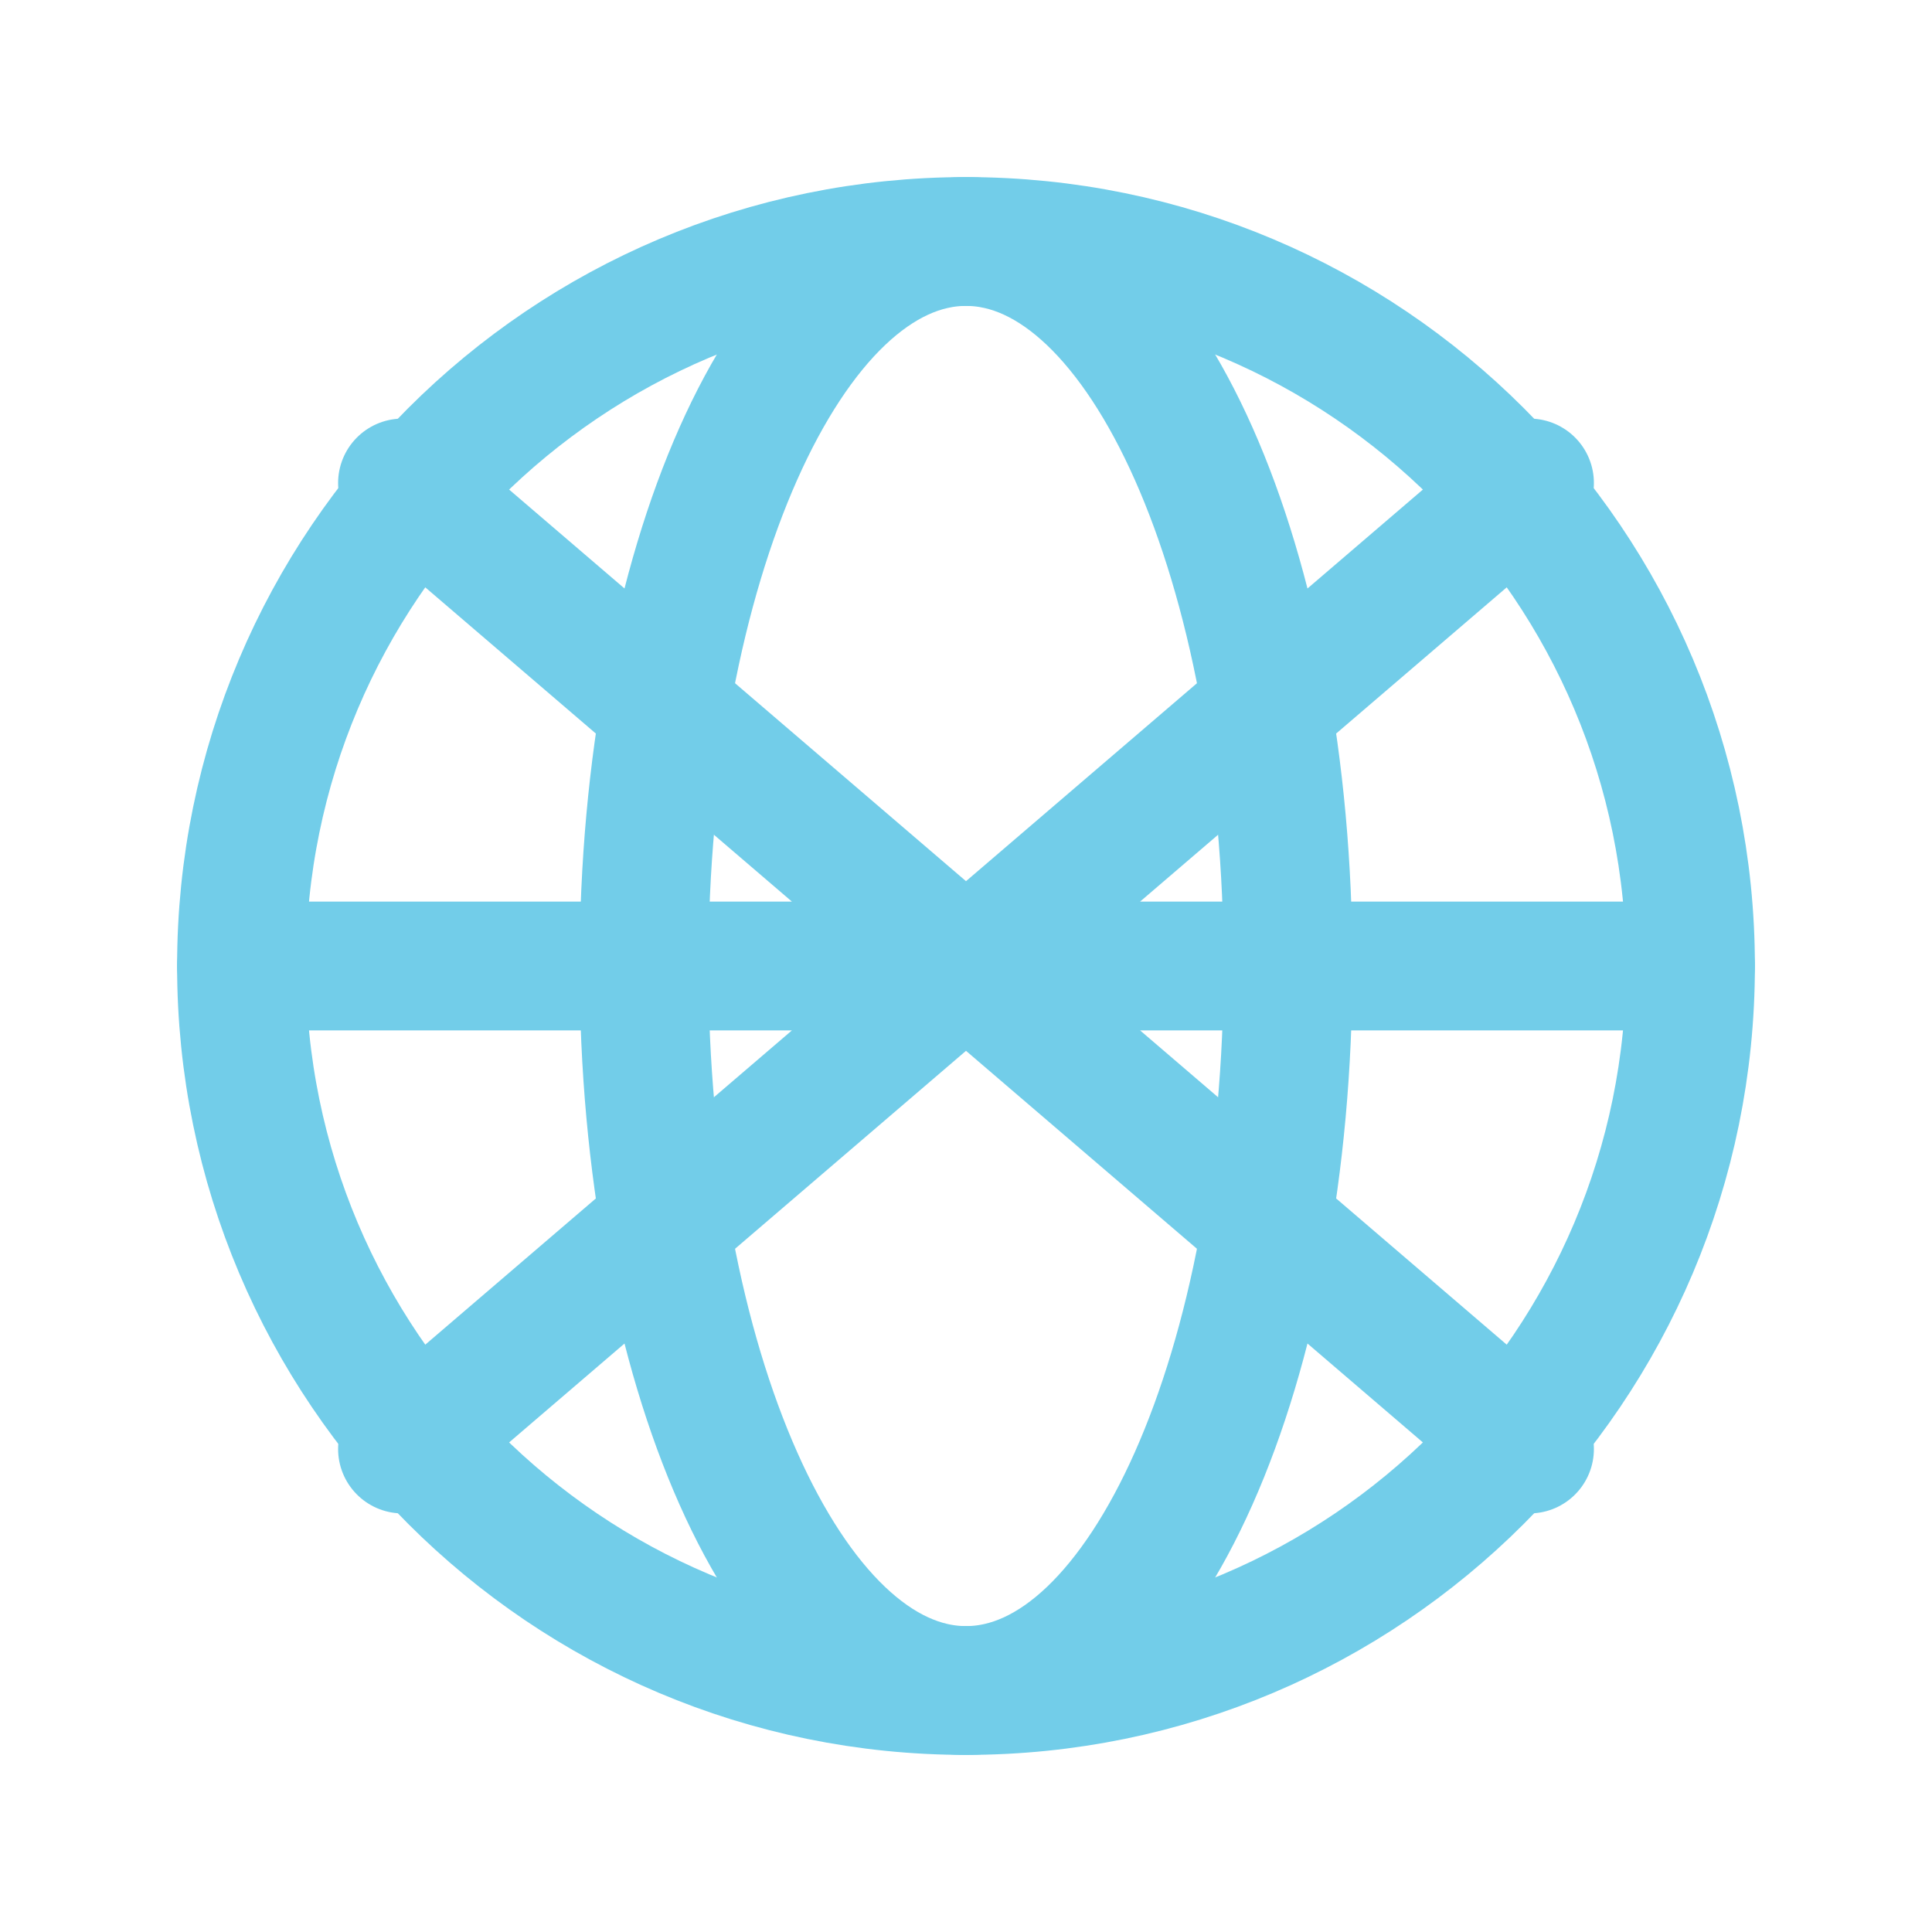
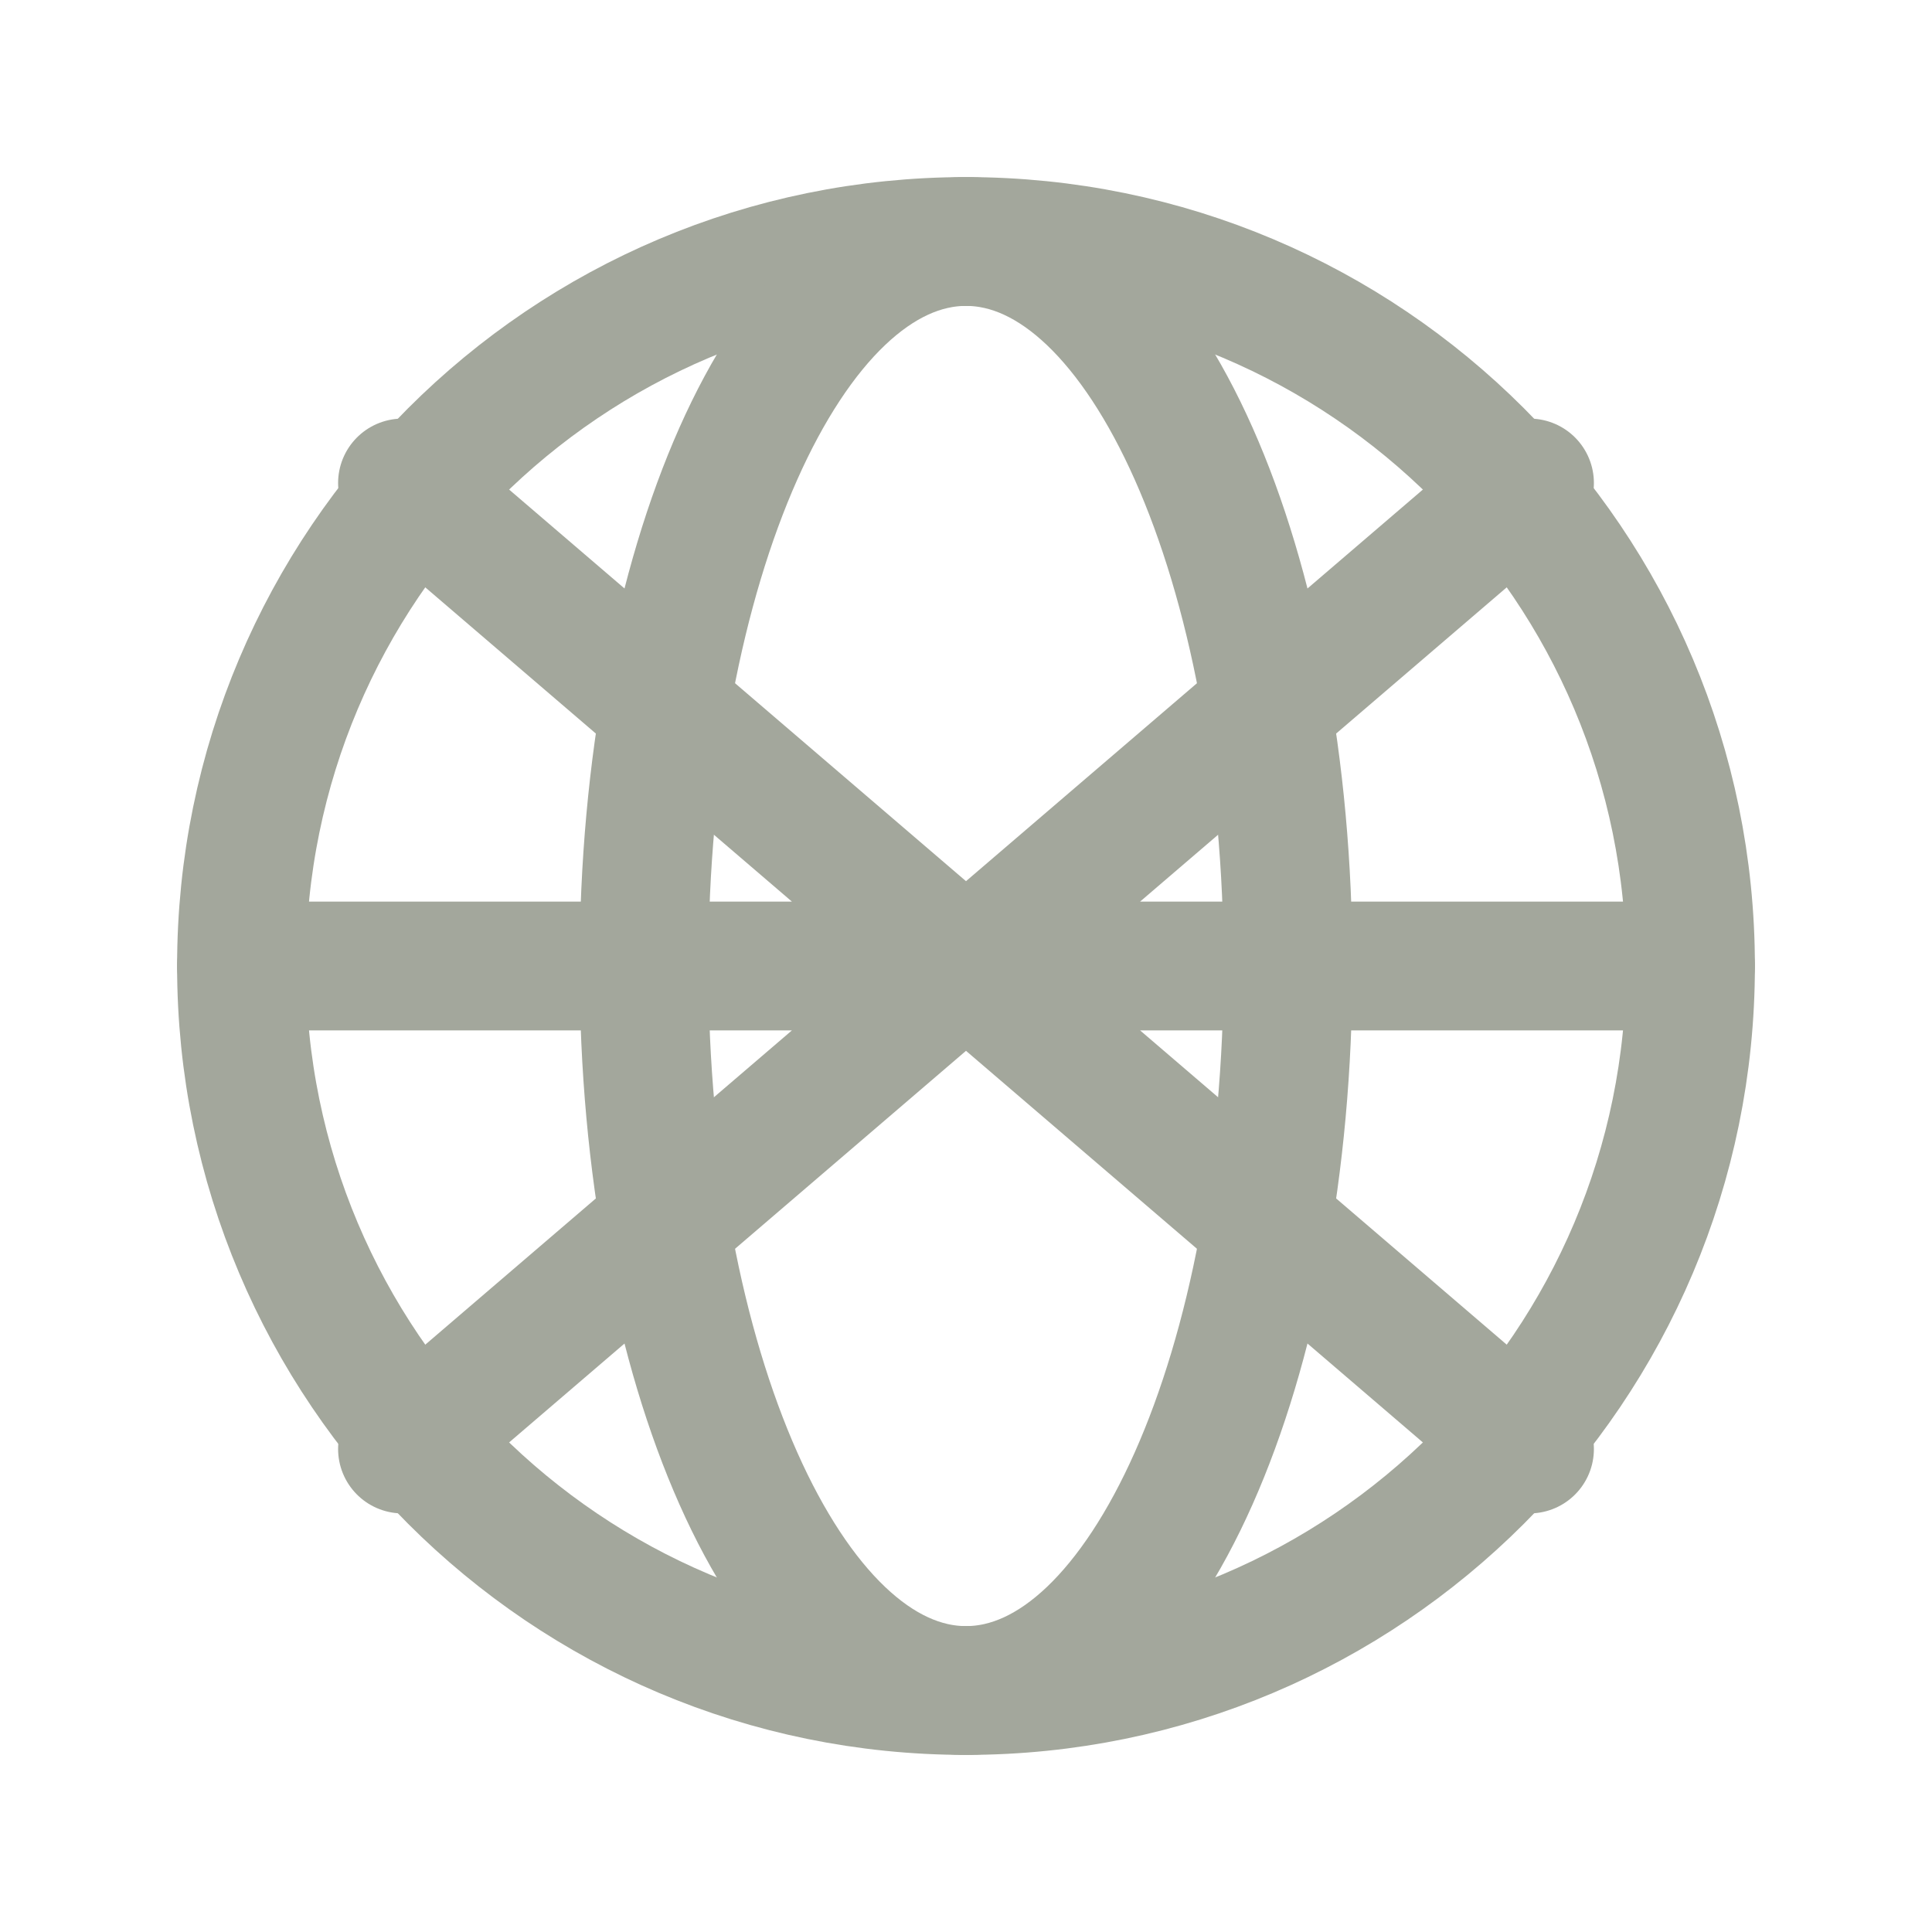
- <svg xmlns="http://www.w3.org/2000/svg" width="24" height="24" viewBox="0 0 24 24" fill="none" stroke="#72cde9" stroke-width="1.6" stroke-linecap="round" stroke-linejoin="round">
+ <svg xmlns="http://www.w3.org/2000/svg" width="24" height="24" viewBox="0 0 24 24" fill="none" stroke="#a3a79c" stroke-width="1.6" stroke-linecap="round" stroke-linejoin="round">
  <circle cx="12" cy="12" r="9" />
  <ellipse cx="12" cy="12" rx="4" ry="9" />
  <path d="M3 12h18M5 6l14 12M5 18 19 6" />
</svg>
